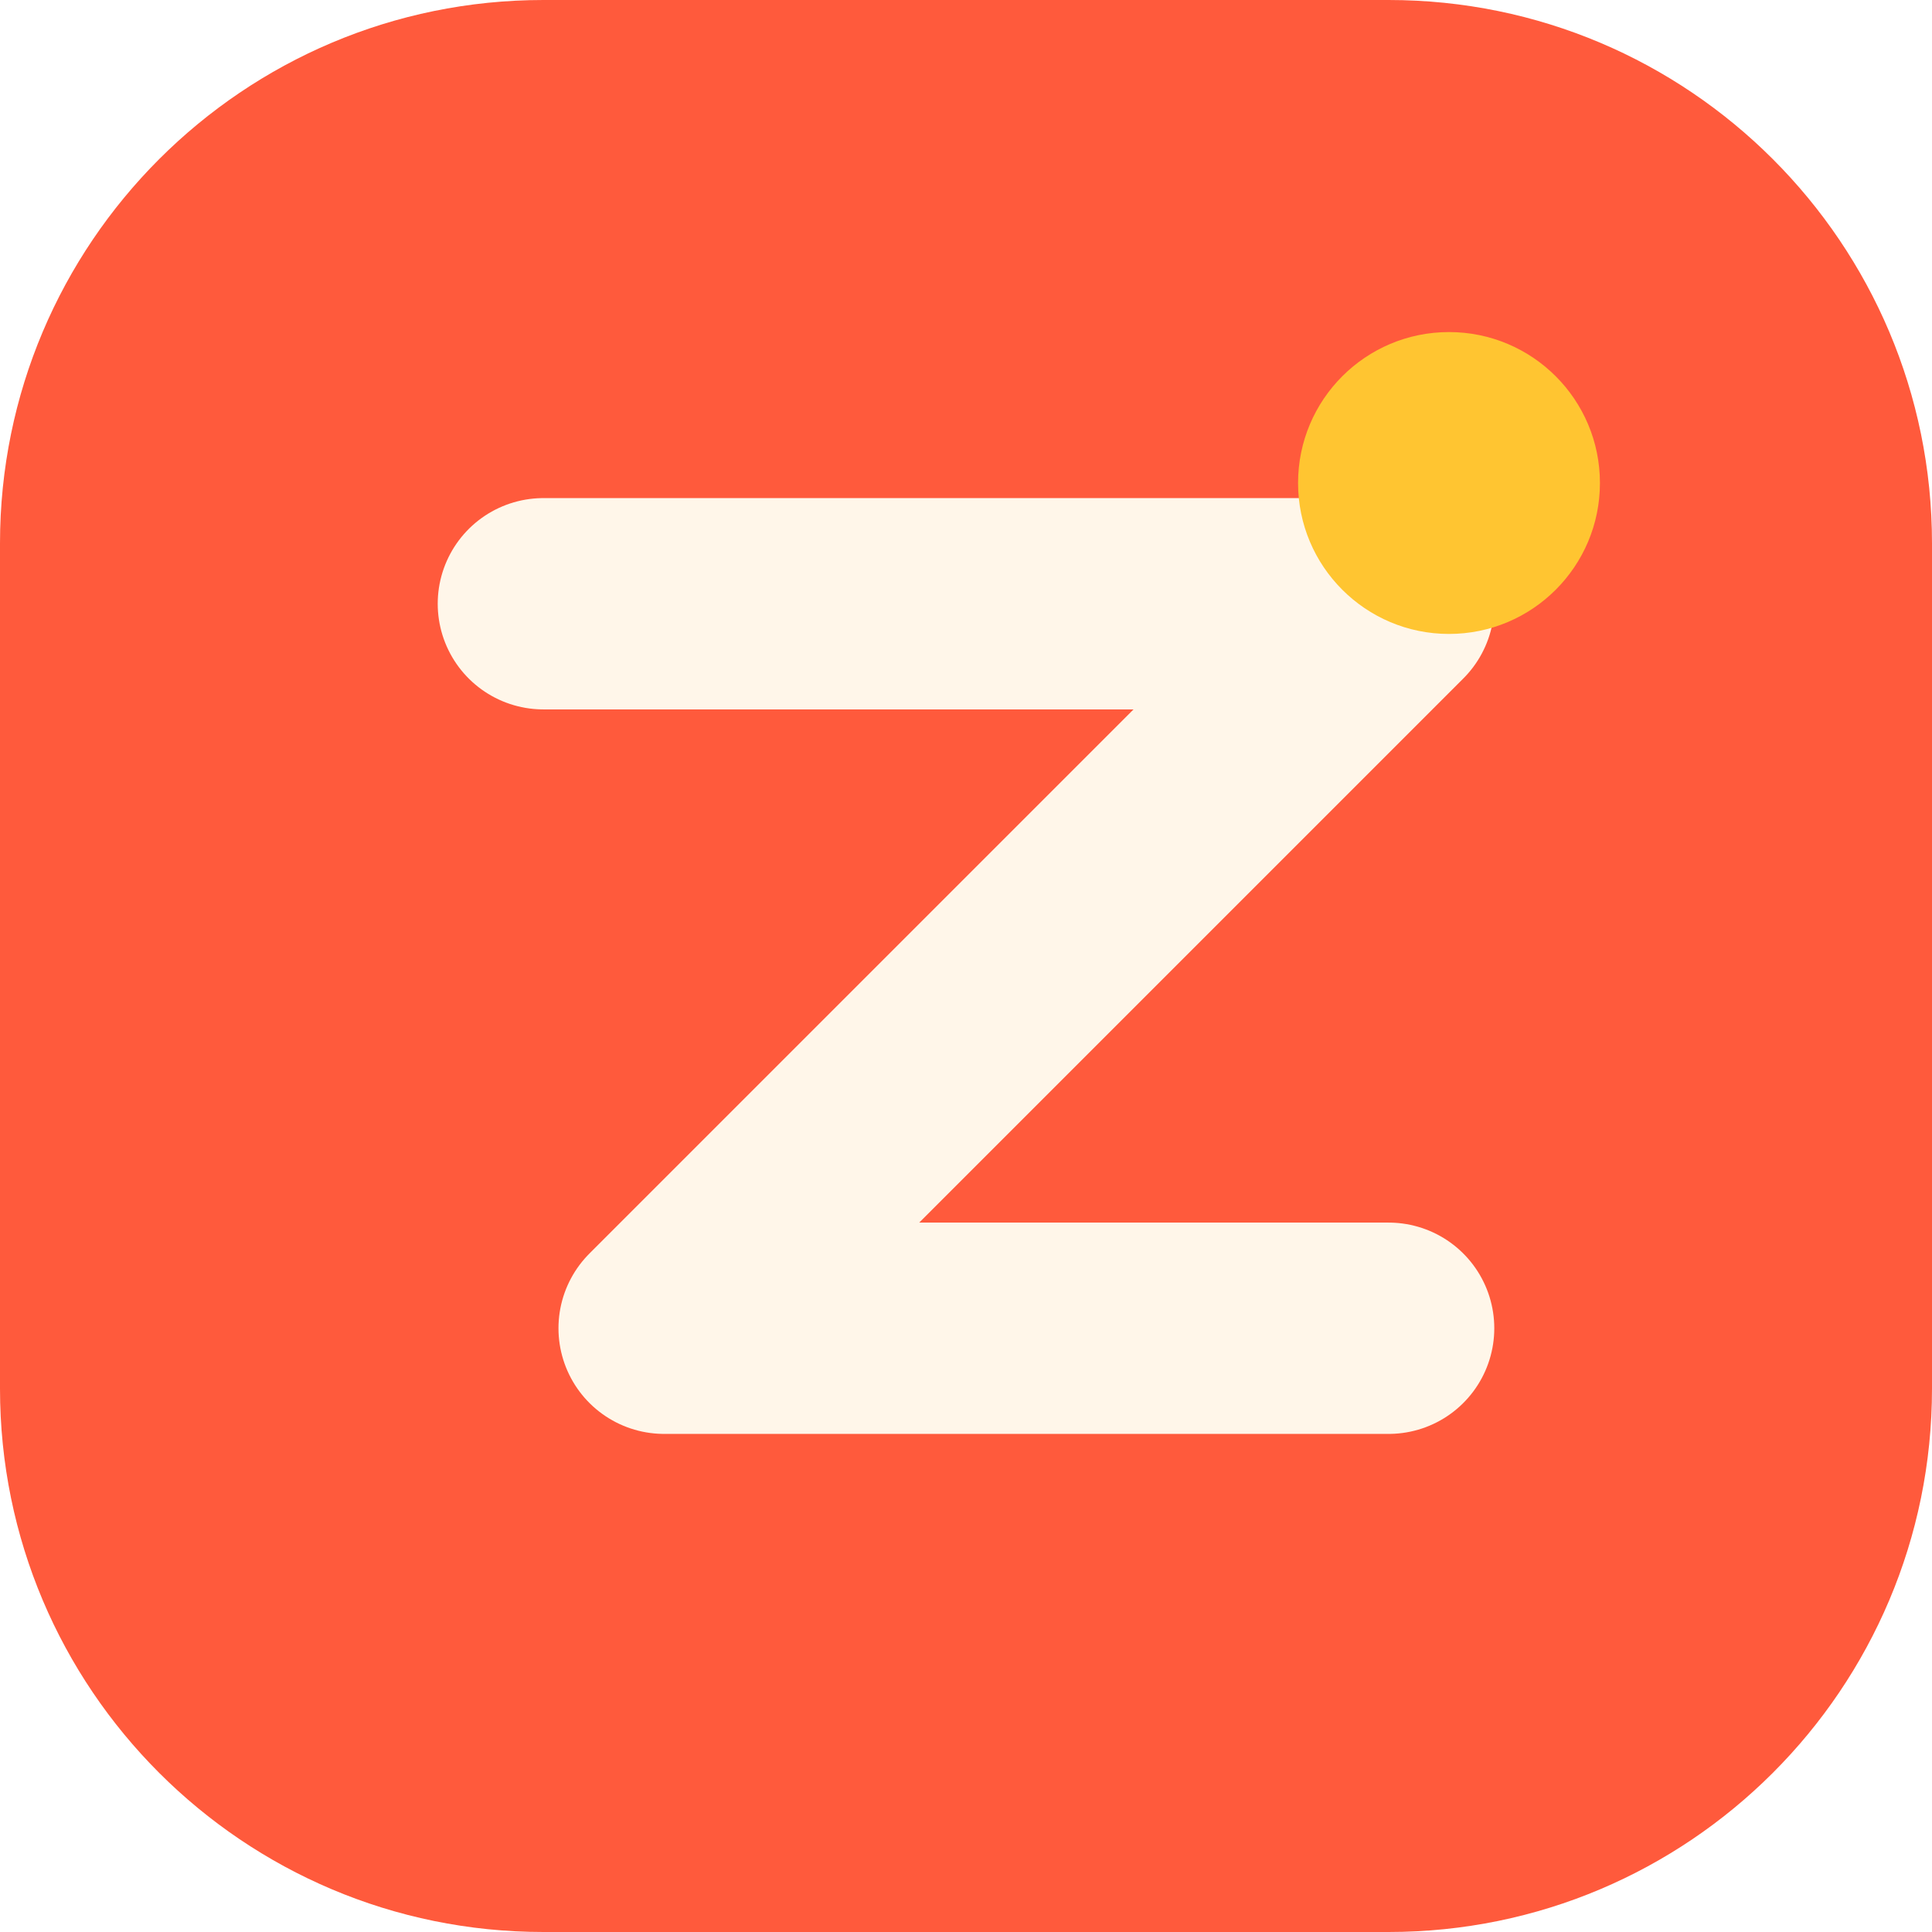
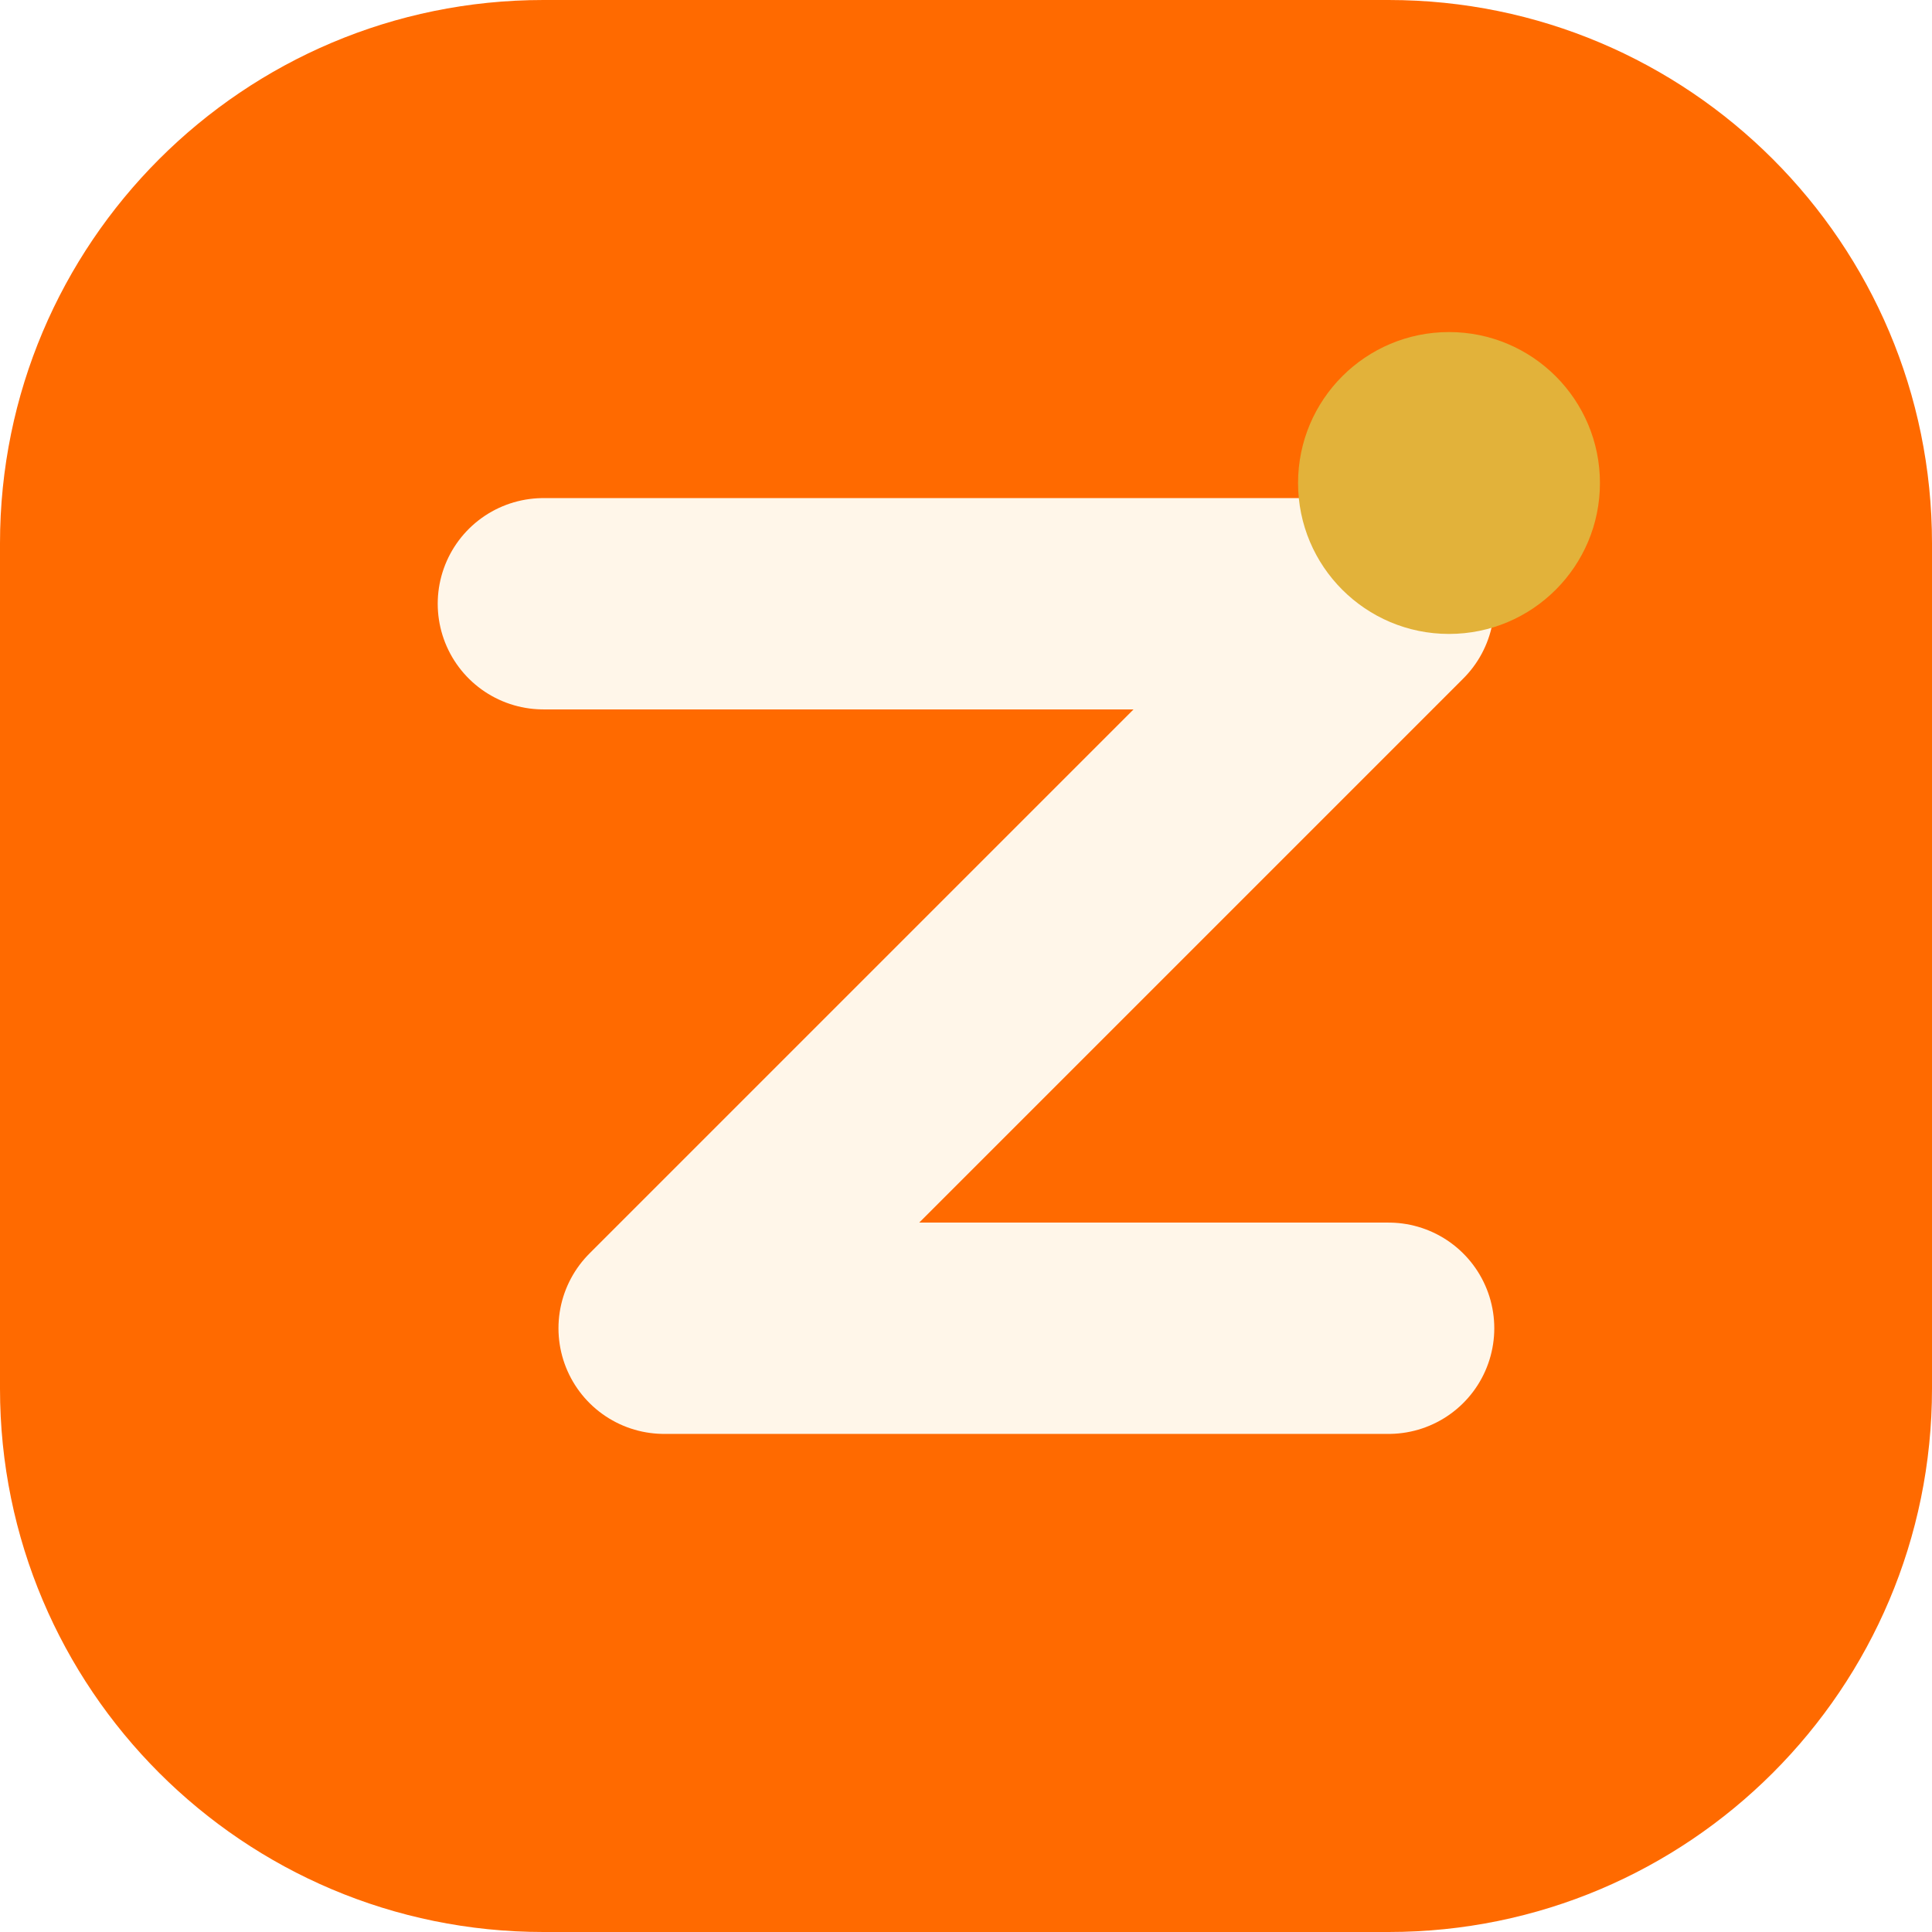
<svg xmlns="http://www.w3.org/2000/svg" viewBox="0 0 64 64">
-   <rect width="64" height="64" rx="18" fill="#FF5A3C" />
+   <rect width="64" height="64" rx="18" fill="#FF6A00" />
  <path d="M18 20h28L22 44h24" fill="none" stroke="#FFF6E9" stroke-width="7" stroke-linecap="round" stroke-linejoin="round" />
-   <circle cx="48" cy="16" r="5" fill="#FFC531" />
+   <circle cx="48" cy="16" r="5" fill="#E2B23A" />
</svg>
